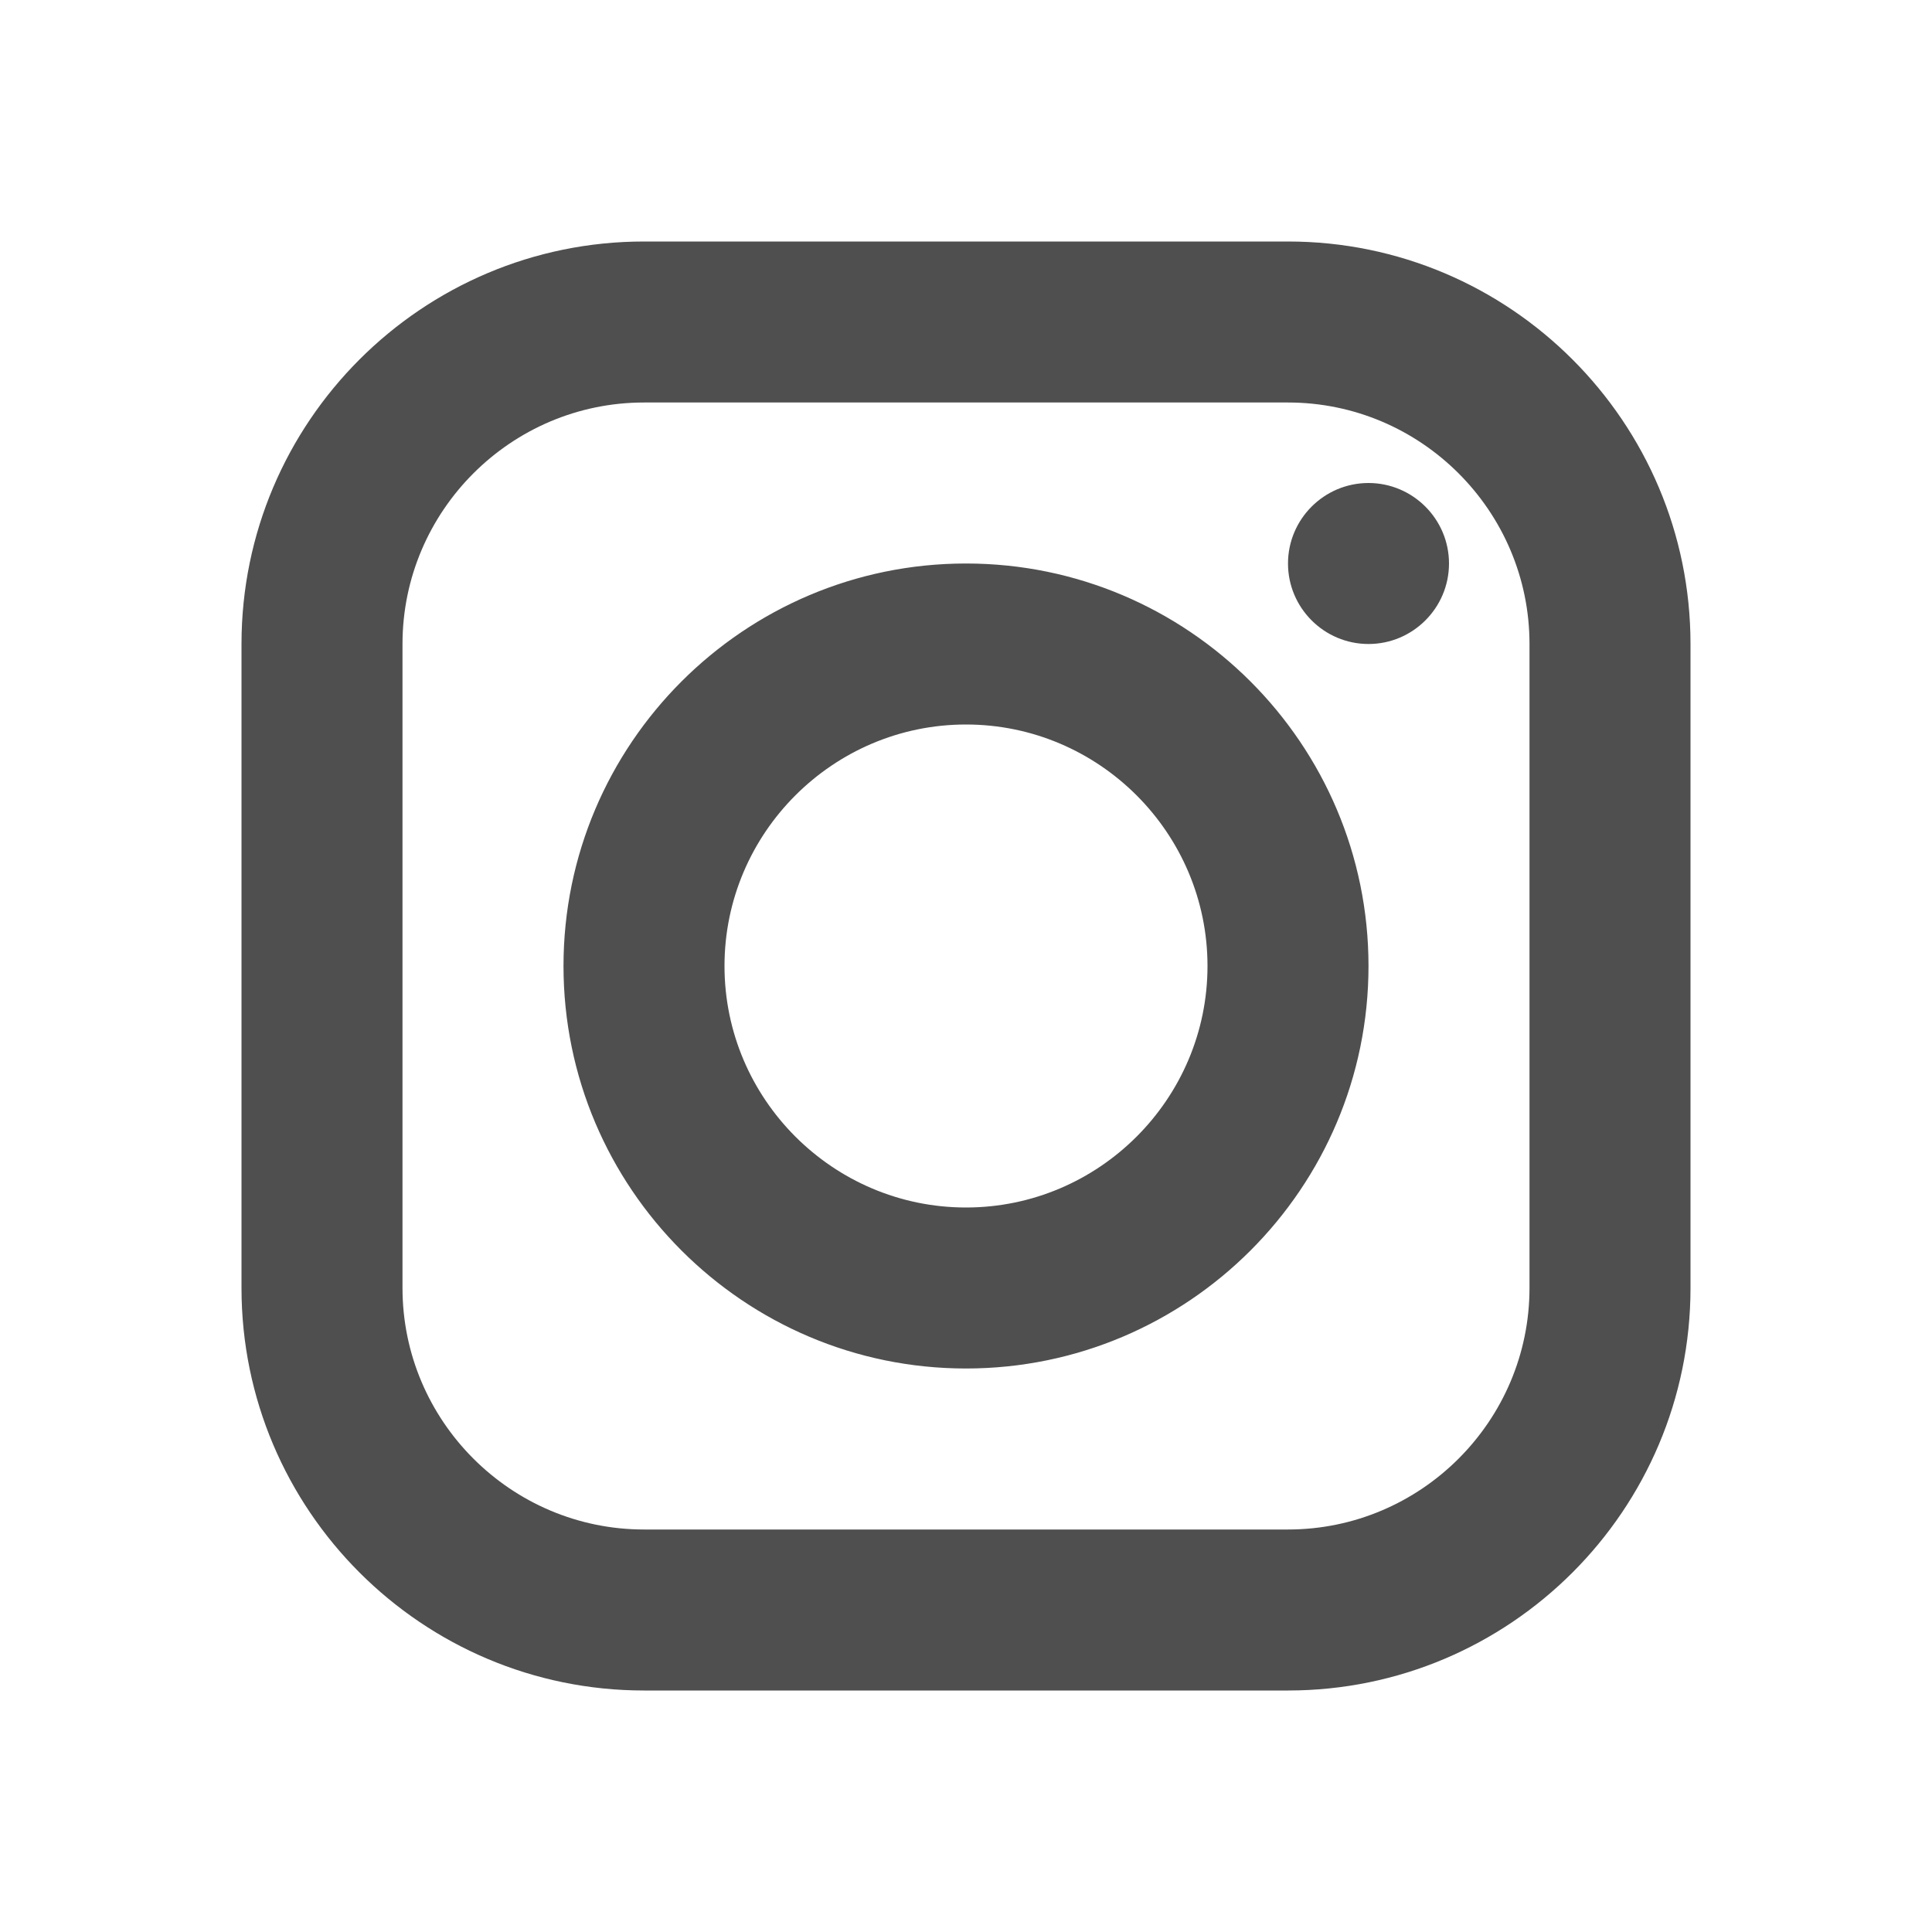
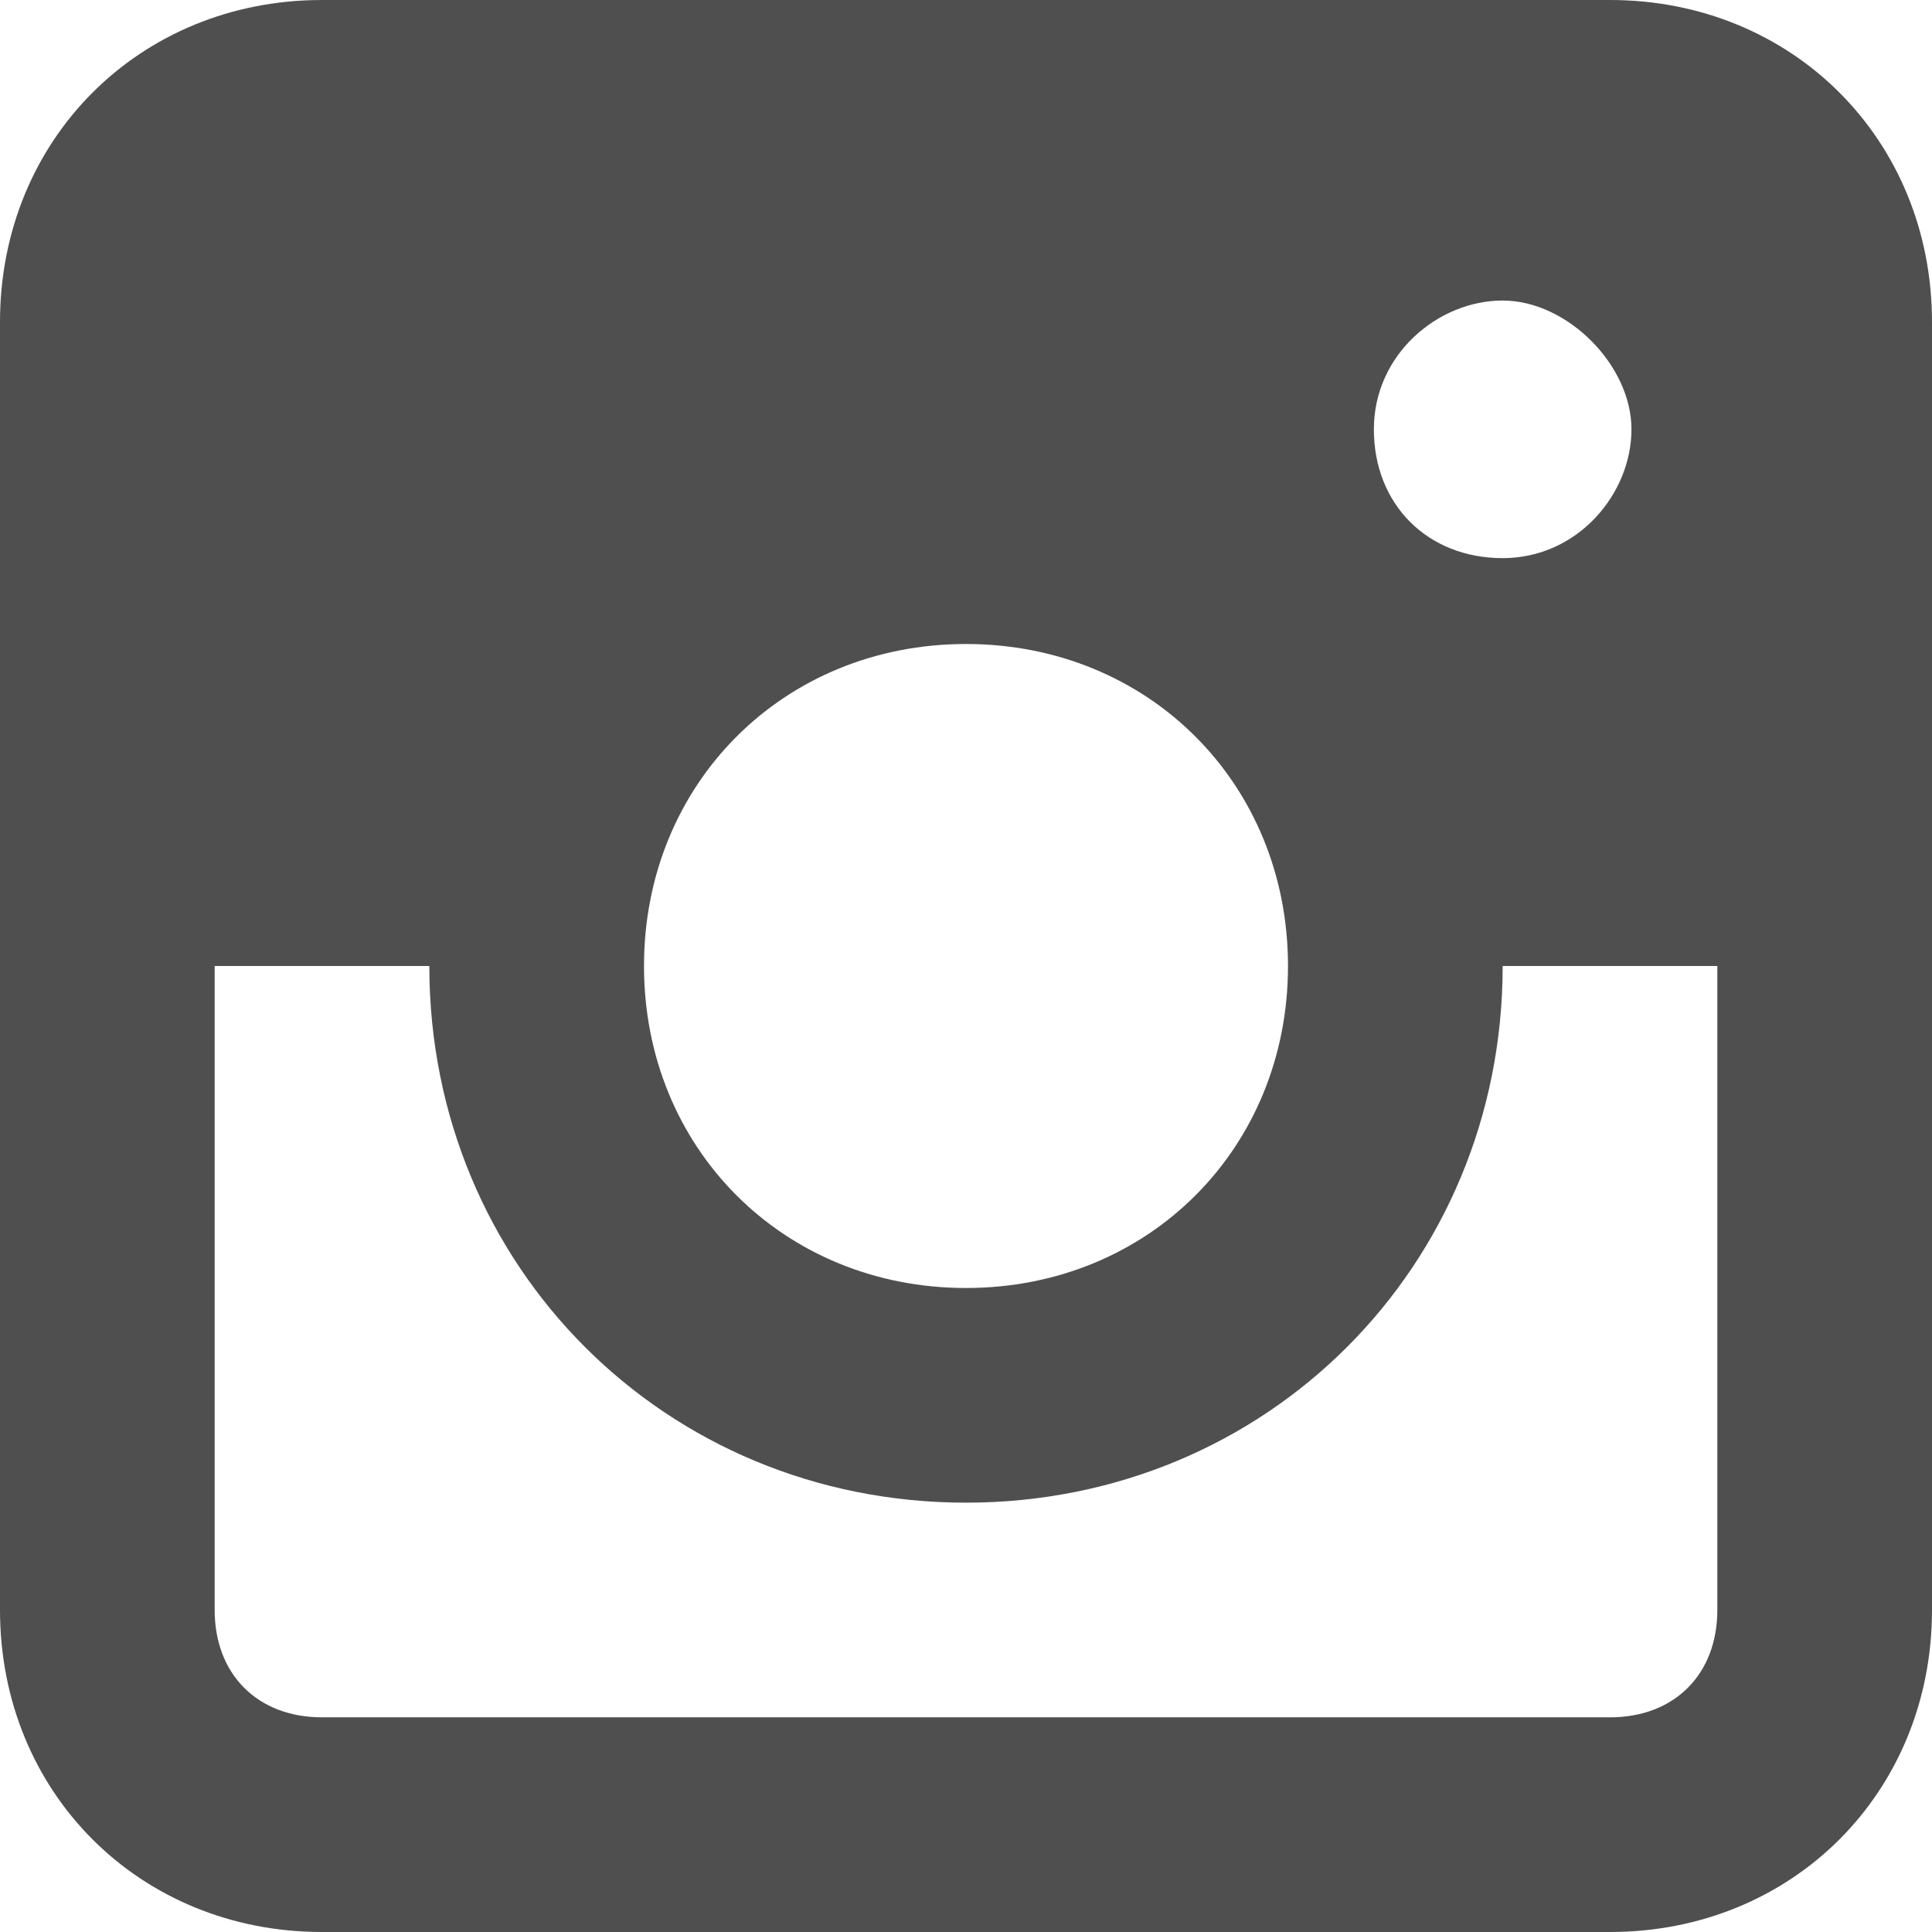
- <svg xmlns="http://www.w3.org/2000/svg" viewBox="0 0 24 24" width="24px" height="24px">
-   <g id="surface42236293">
-     <path style=" stroke:none;fill-rule:nonzero;fill:rgb(30.98%,30.98%,30.98%);fill-opacity:1;" d="M 8 3 C 5.242 3 3 5.242 3 8 L 3 16 C 3 18.758 5.242 21 8 21 L 16 21 C 18.758 21 21 18.758 21 16 L 21 8 C 21 5.242 18.758 3 16 3 Z M 8 5 L 16 5 C 17.652 5 19 6.348 19 8 L 19 16 C 19 17.652 17.652 19 16 19 L 8 19 C 6.348 19 5 17.652 5 16 L 5 8 C 5 6.348 6.348 5 8 5 Z M 17 6 C 16.449 6 16 6.449 16 7 C 16 7.551 16.449 8 17 8 C 17.551 8 18 7.551 18 7 C 18 6.449 17.551 6 17 6 Z M 12 7 C 9.242 7 7 9.242 7 12 C 7 14.758 9.242 17 12 17 C 14.758 17 17 14.758 17 12 C 17 9.242 14.758 7 12 7 Z M 12 9 C 13.652 9 15 10.348 15 12 C 15 13.652 13.652 15 12 15 C 10.348 15 9 13.652 9 12 C 9 10.348 10.348 9 12 9 Z M 12 9 " />
-   </g>
+ <svg xmlns="http://www.w3.org/2000/svg" width="18" height="18" viewBox="0 0 18 18" fill="none">
+   <path d="M15 0H3C1.3 0 0 1.3 0 3V15C0 16.7 1.3 18 3 18H15C16.7 18 18 16.7 18 15V3C18 1.3 16.7 0 15 0ZM9 6C10.7 6 12 7.3 12 9C12 10.7 10.7 12 9 12C7.3 12 6 10.7 6 9C6 7.3 7.3 6 9 6ZM12.8 4C12.8 3.3 13.4 2.8 14 2.8C14.6 2.8 15.2 3.4 15.2 4C15.2 4.6 14.7 5.2 14 5.2C13.3 5.2 12.8 4.7 12.8 4ZM15 16H3C2.4 16 2 15.6 2 15V9H4C4 11.8 6.2 14 9 14C11.8 14 14 11.8 14 9H16V15C16 15.6 15.6 16 15 16Z" fill="#4F4F4F" />
</svg>
